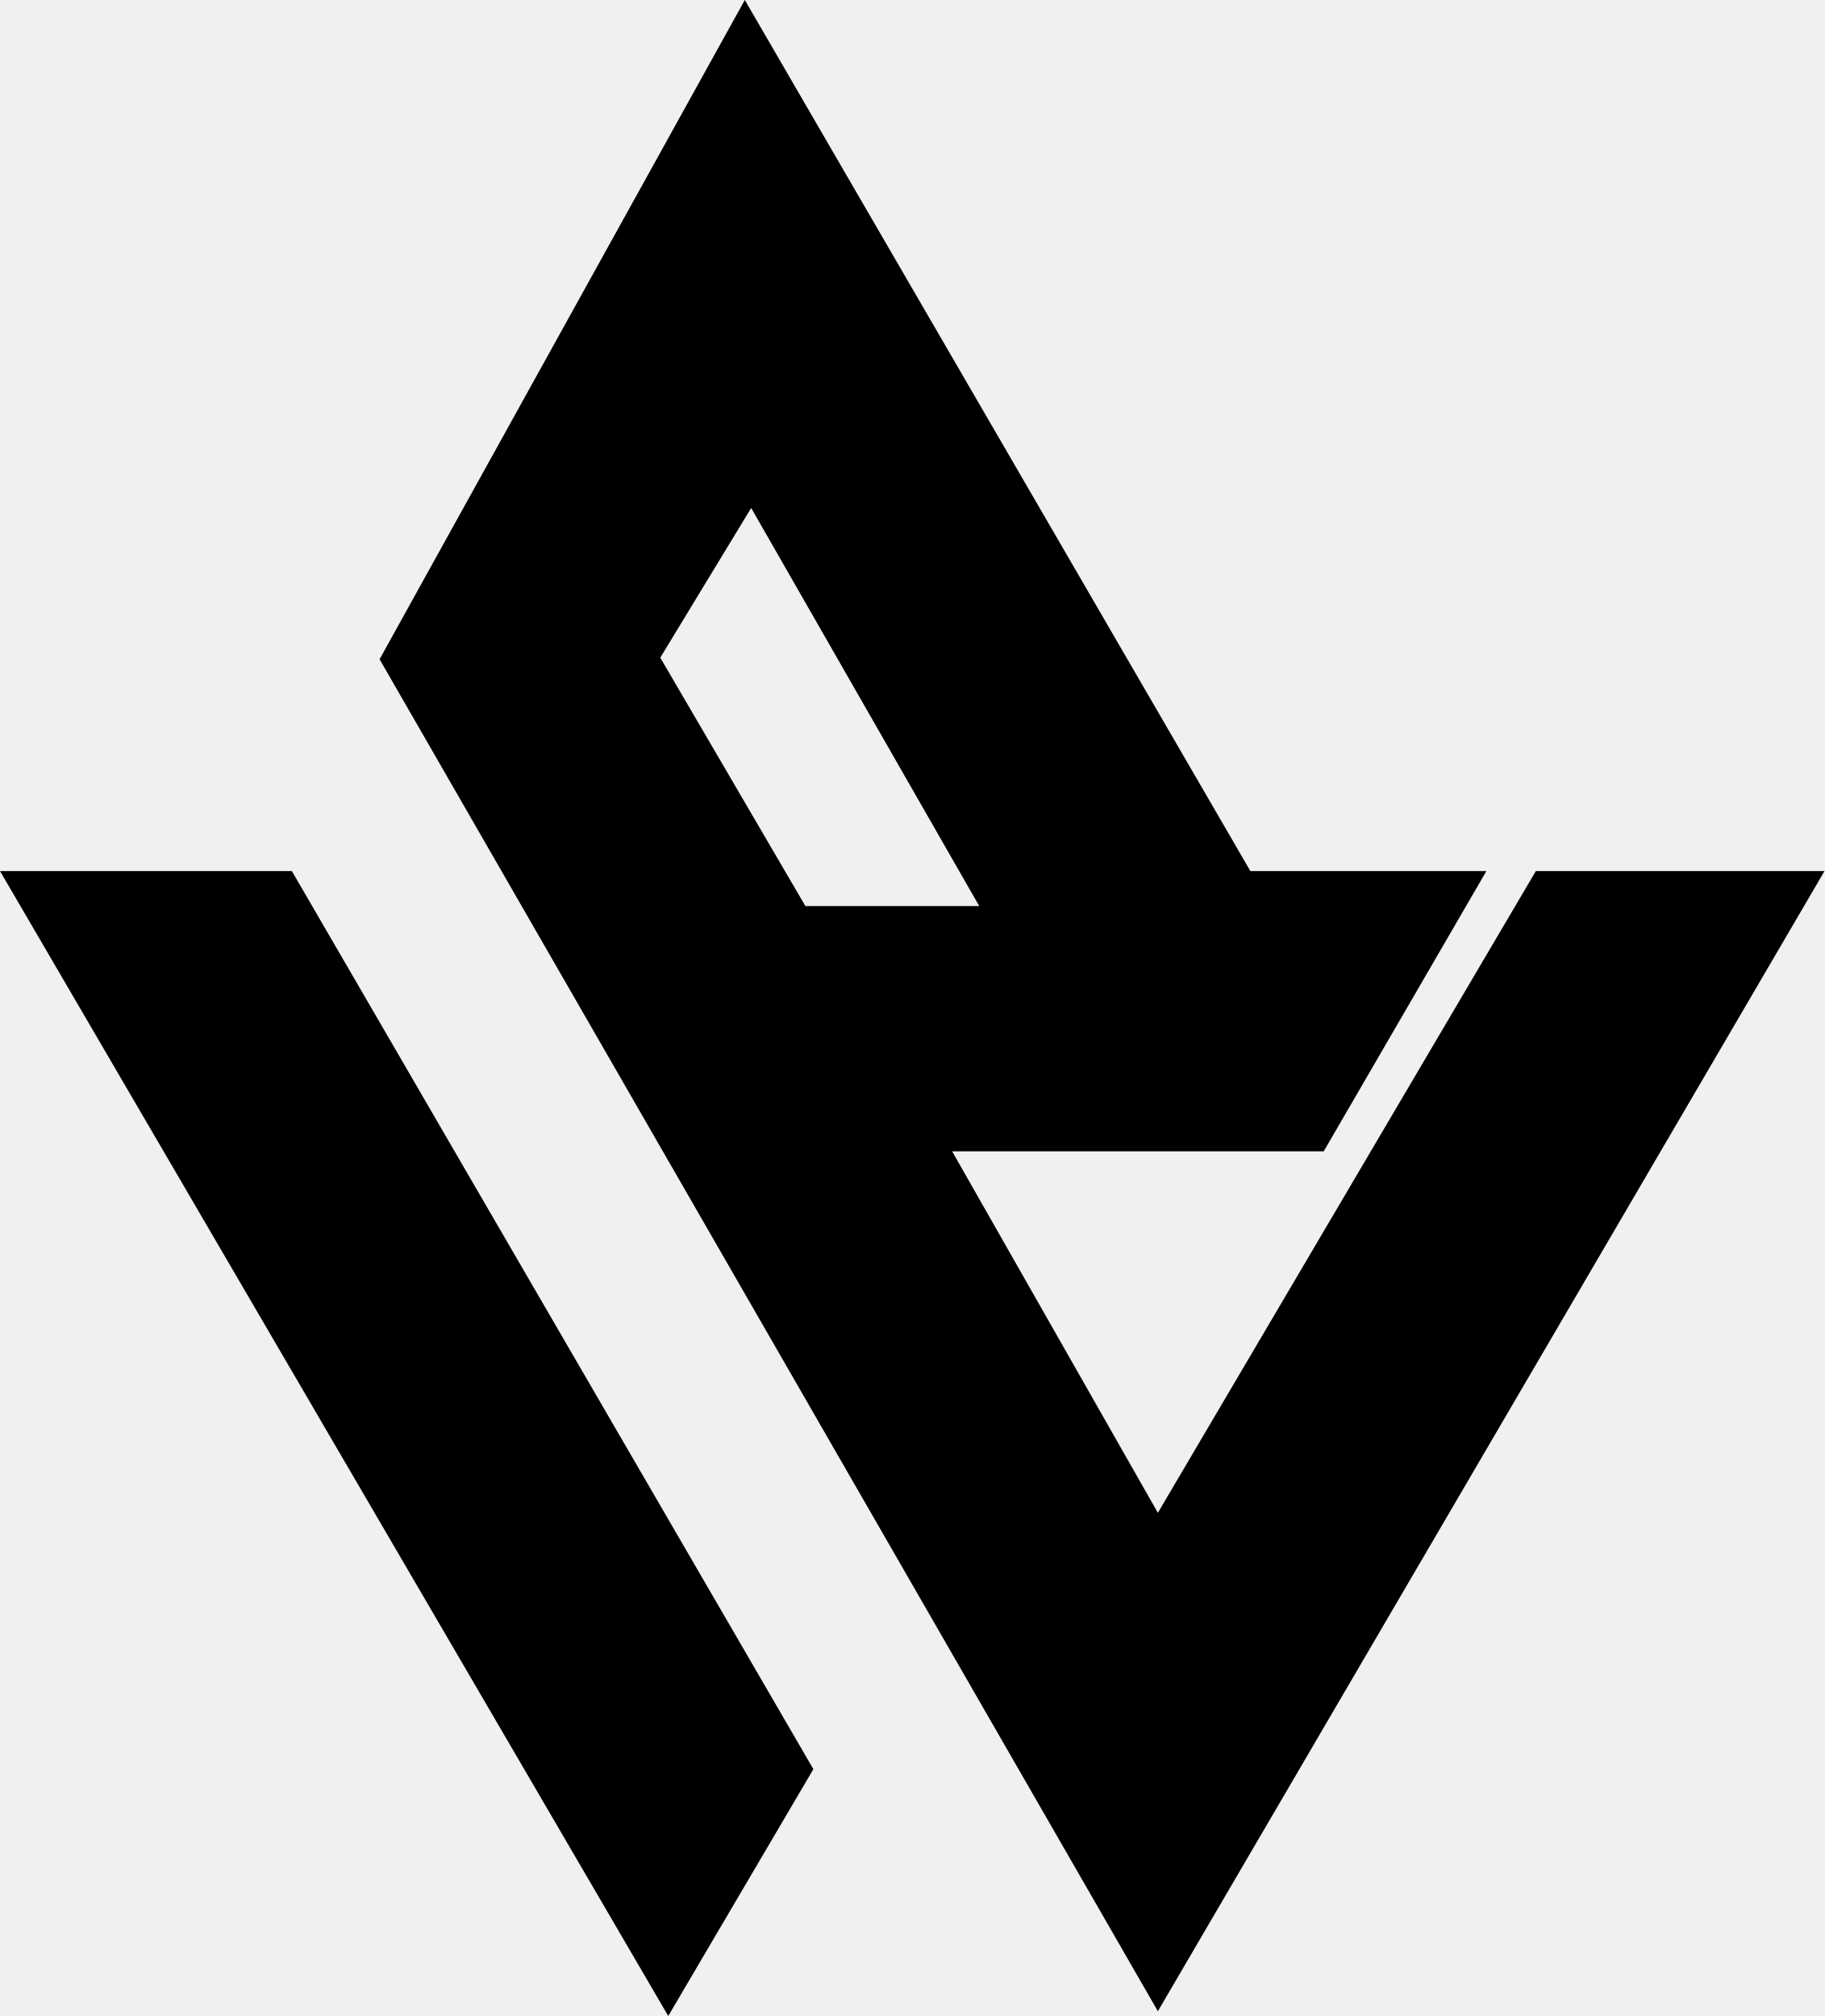
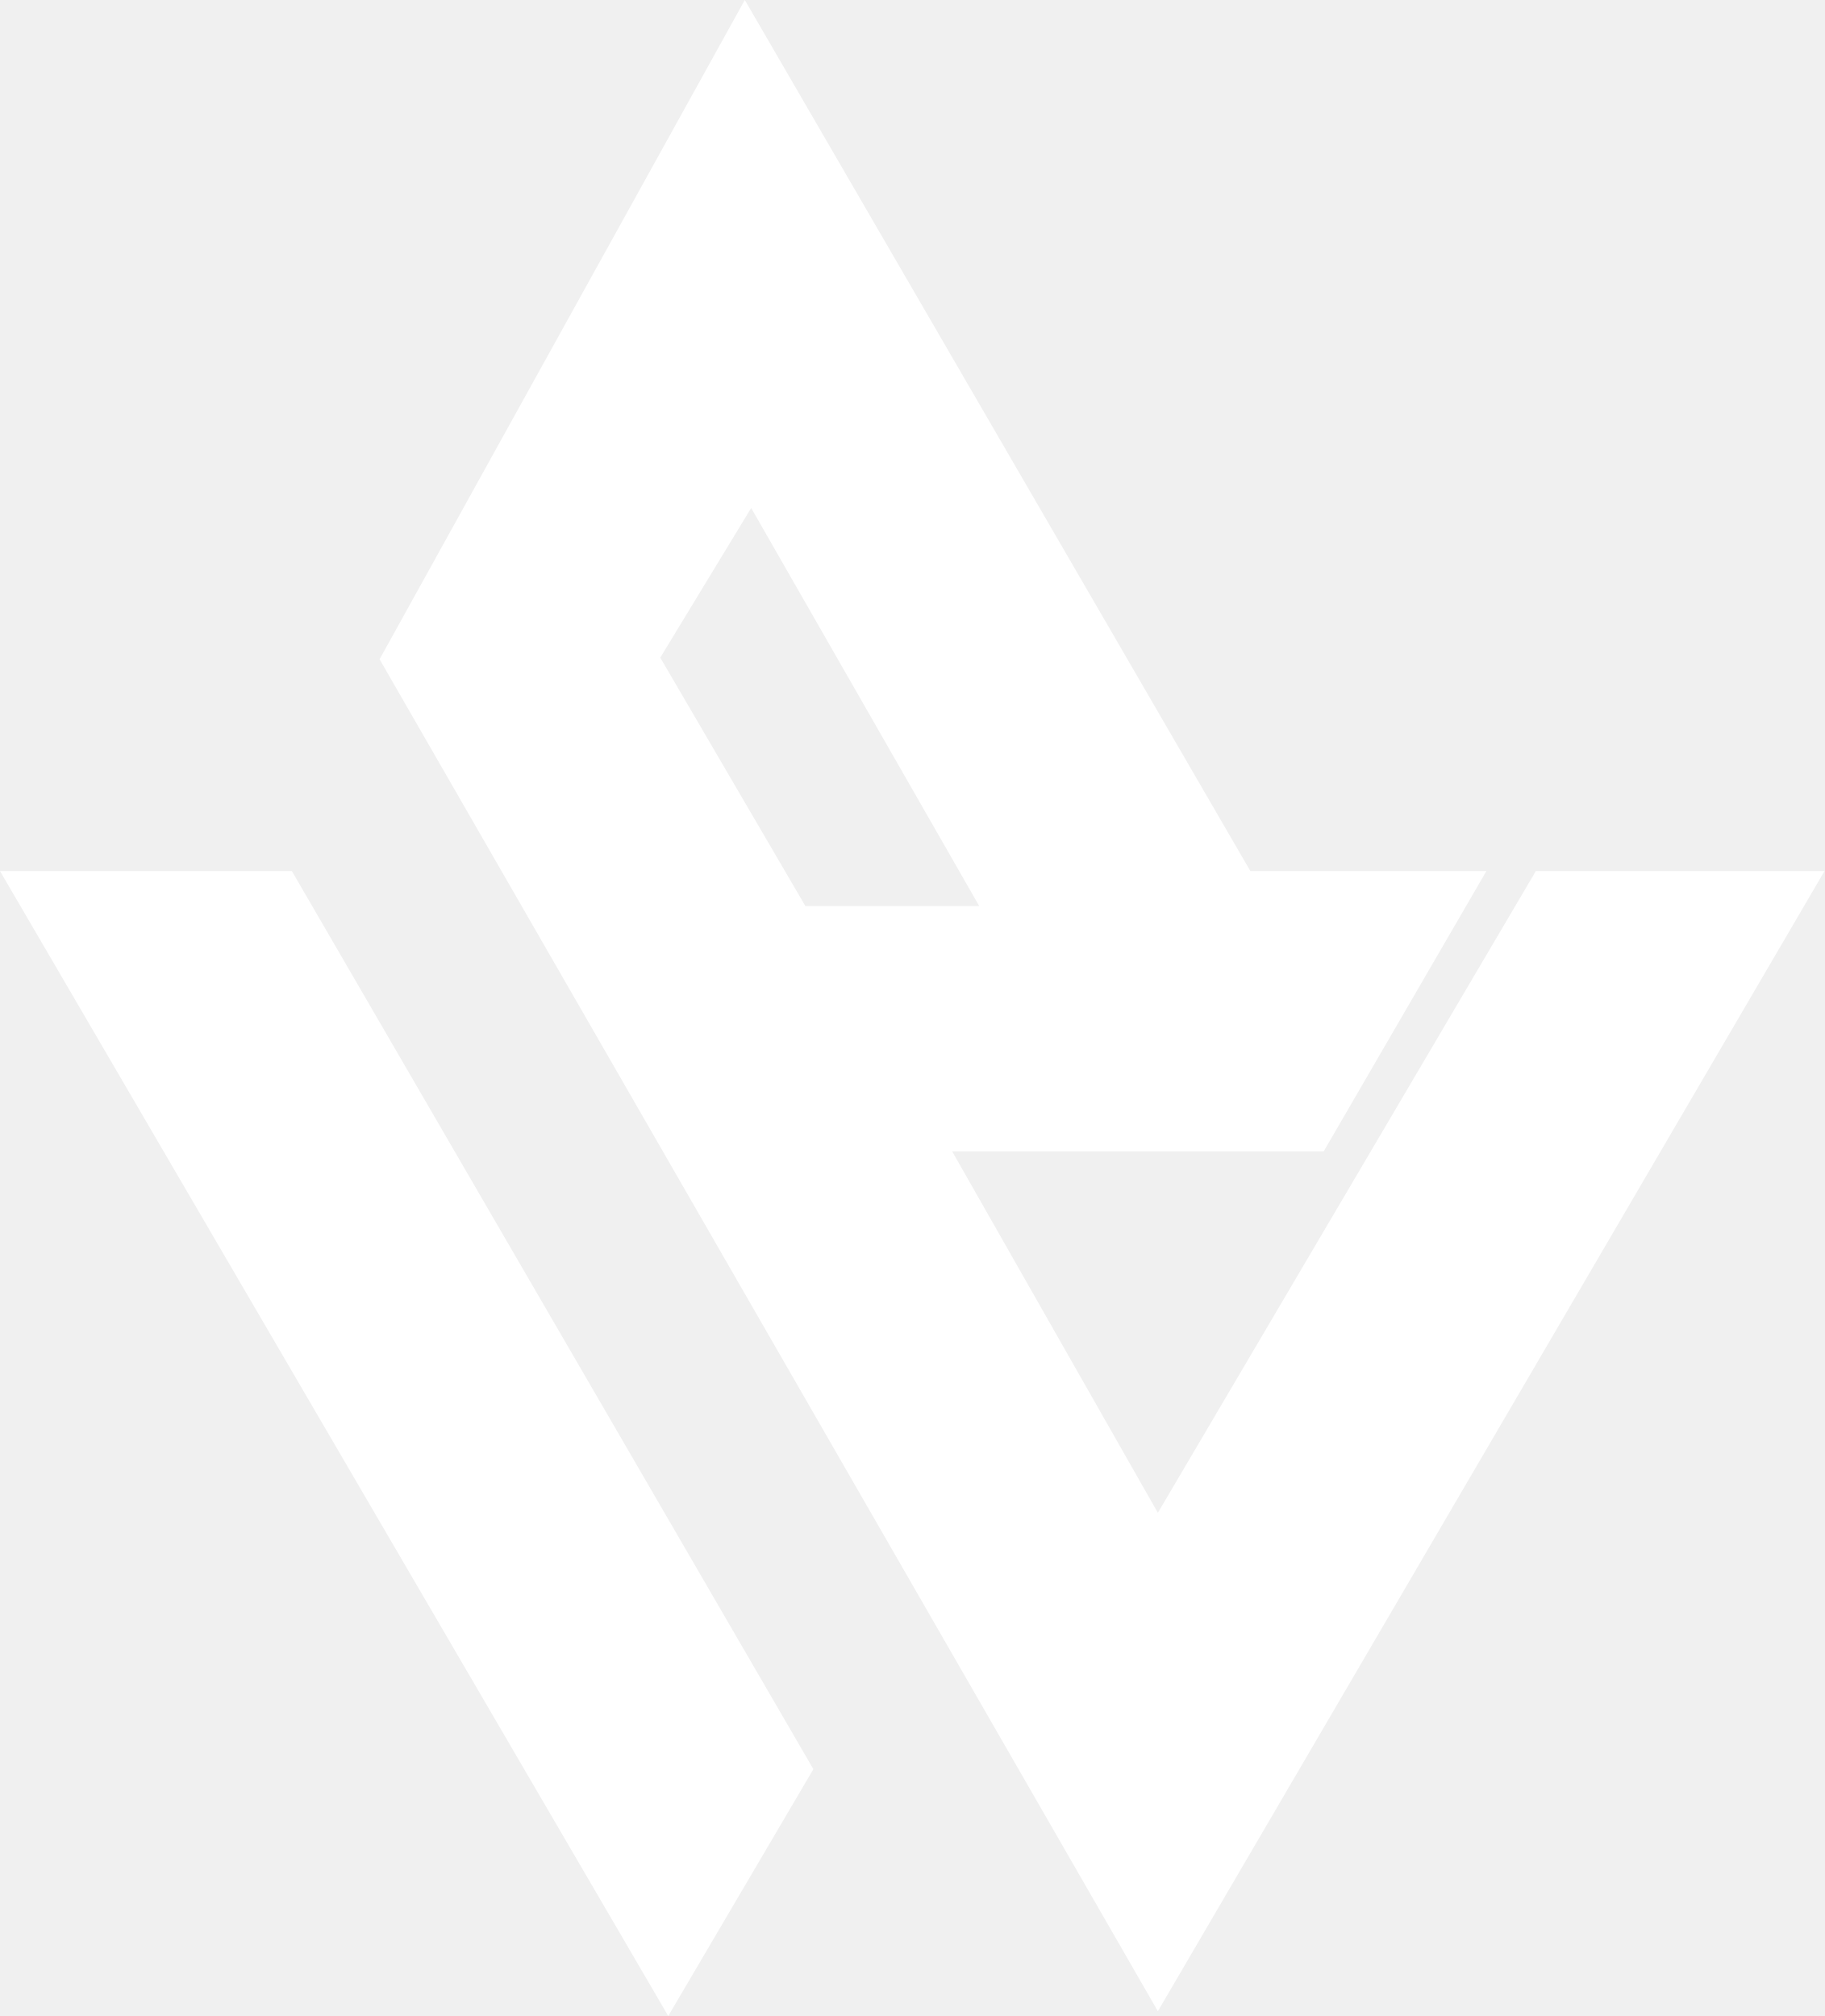
<svg xmlns="http://www.w3.org/2000/svg" width="219" height="242" viewBox="0 0 219 242" fill="none">
  <g clip-path="url(#clip0_14_104)">
-     <path d="M35.032 104.561H0L80.211 242L97.631 212.371L35.032 104.561Z" fill="black" />
-     <path fill-rule="evenodd" clip-rule="evenodd" d="M45.562 79.137L89.4 0L150.084 104.561H178.416L158.89 138.204H114.286L138.981 181.596L184.351 104.561H219L138.981 241.427L45.562 79.137ZM79.254 78.946L96.674 108.766H117.54L90.165 60.978L79.254 78.946Z" fill="black" />
+     <path d="M35.032 104.561H0L80.211 242L97.631 212.371L35.032 104.561Z" fill="white" />
+     <path fill-rule="evenodd" clip-rule="evenodd" d="M45.562 79.137L89.4 0L150.084 104.561H178.416L158.89 138.204H114.286L138.981 181.596L184.351 104.561H219L138.981 241.427L45.562 79.137ZM79.254 78.946L96.674 108.766H117.54L90.165 60.978L79.254 78.946Z" fill="white" />
  </g>
  <defs>
    <clipPath id="clip0_14_104">
      <rect width="219" height="242" fill="white" />
    </clipPath>
  </defs>
</svg>
